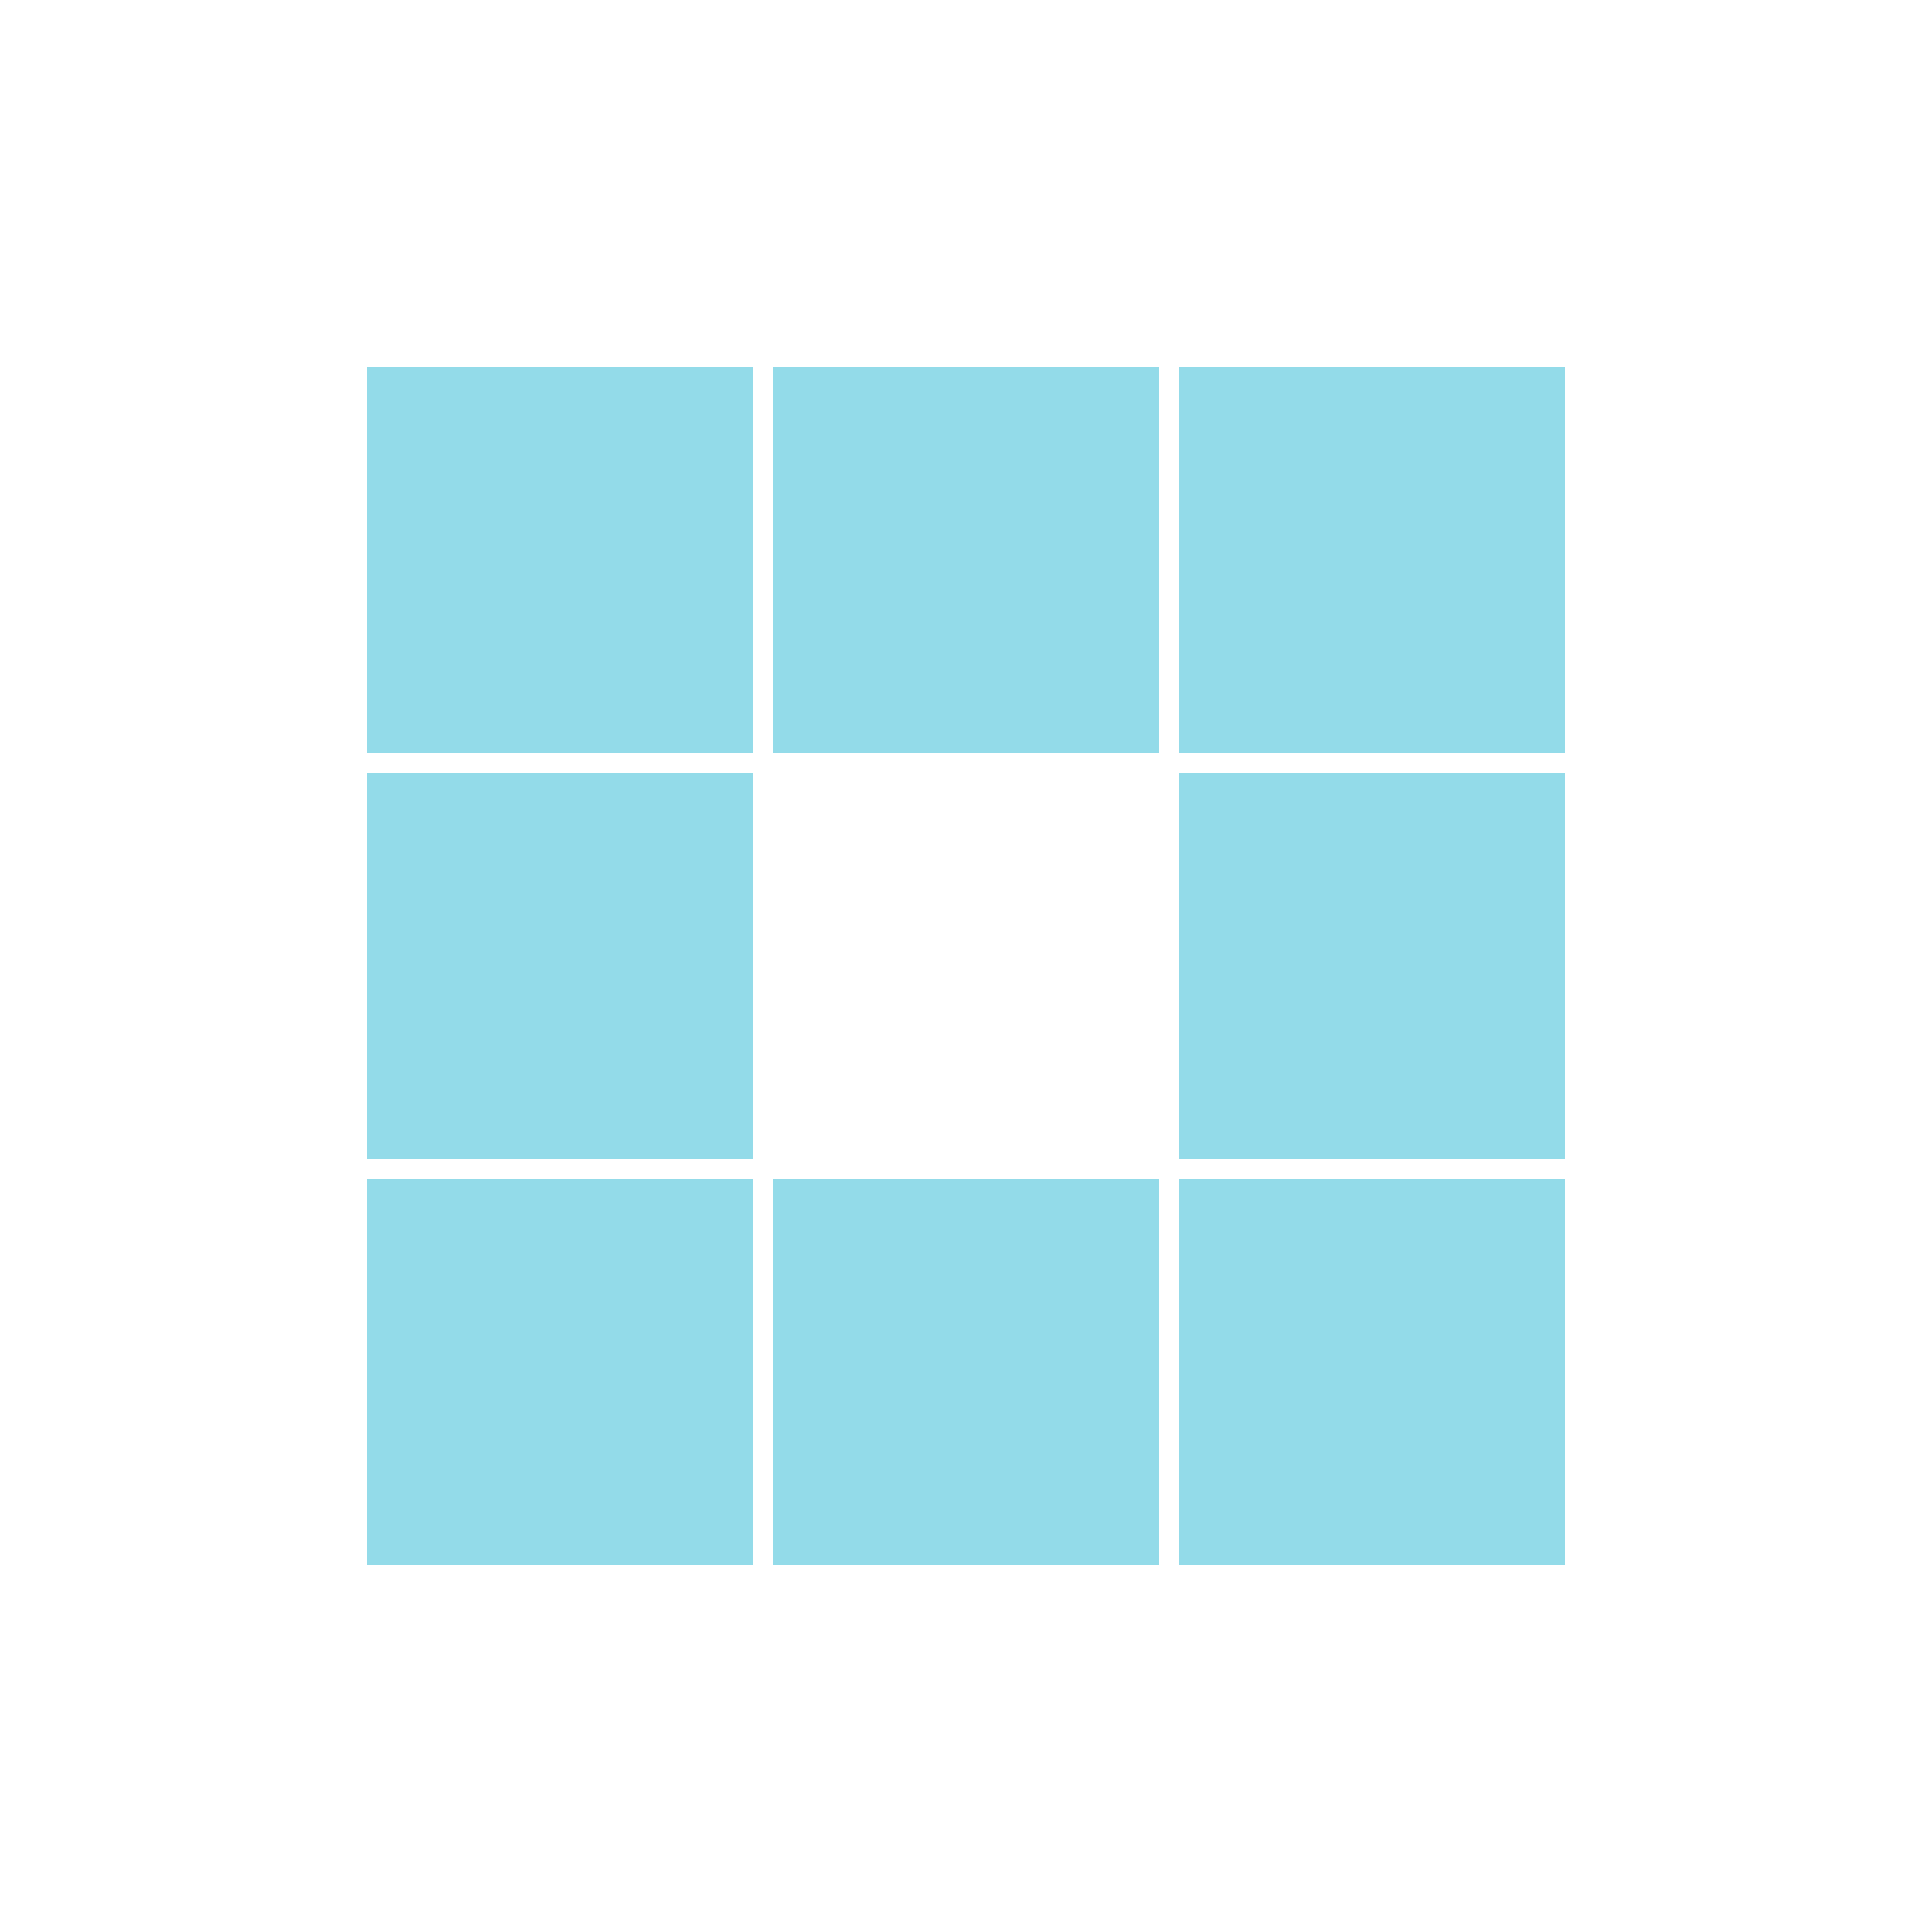
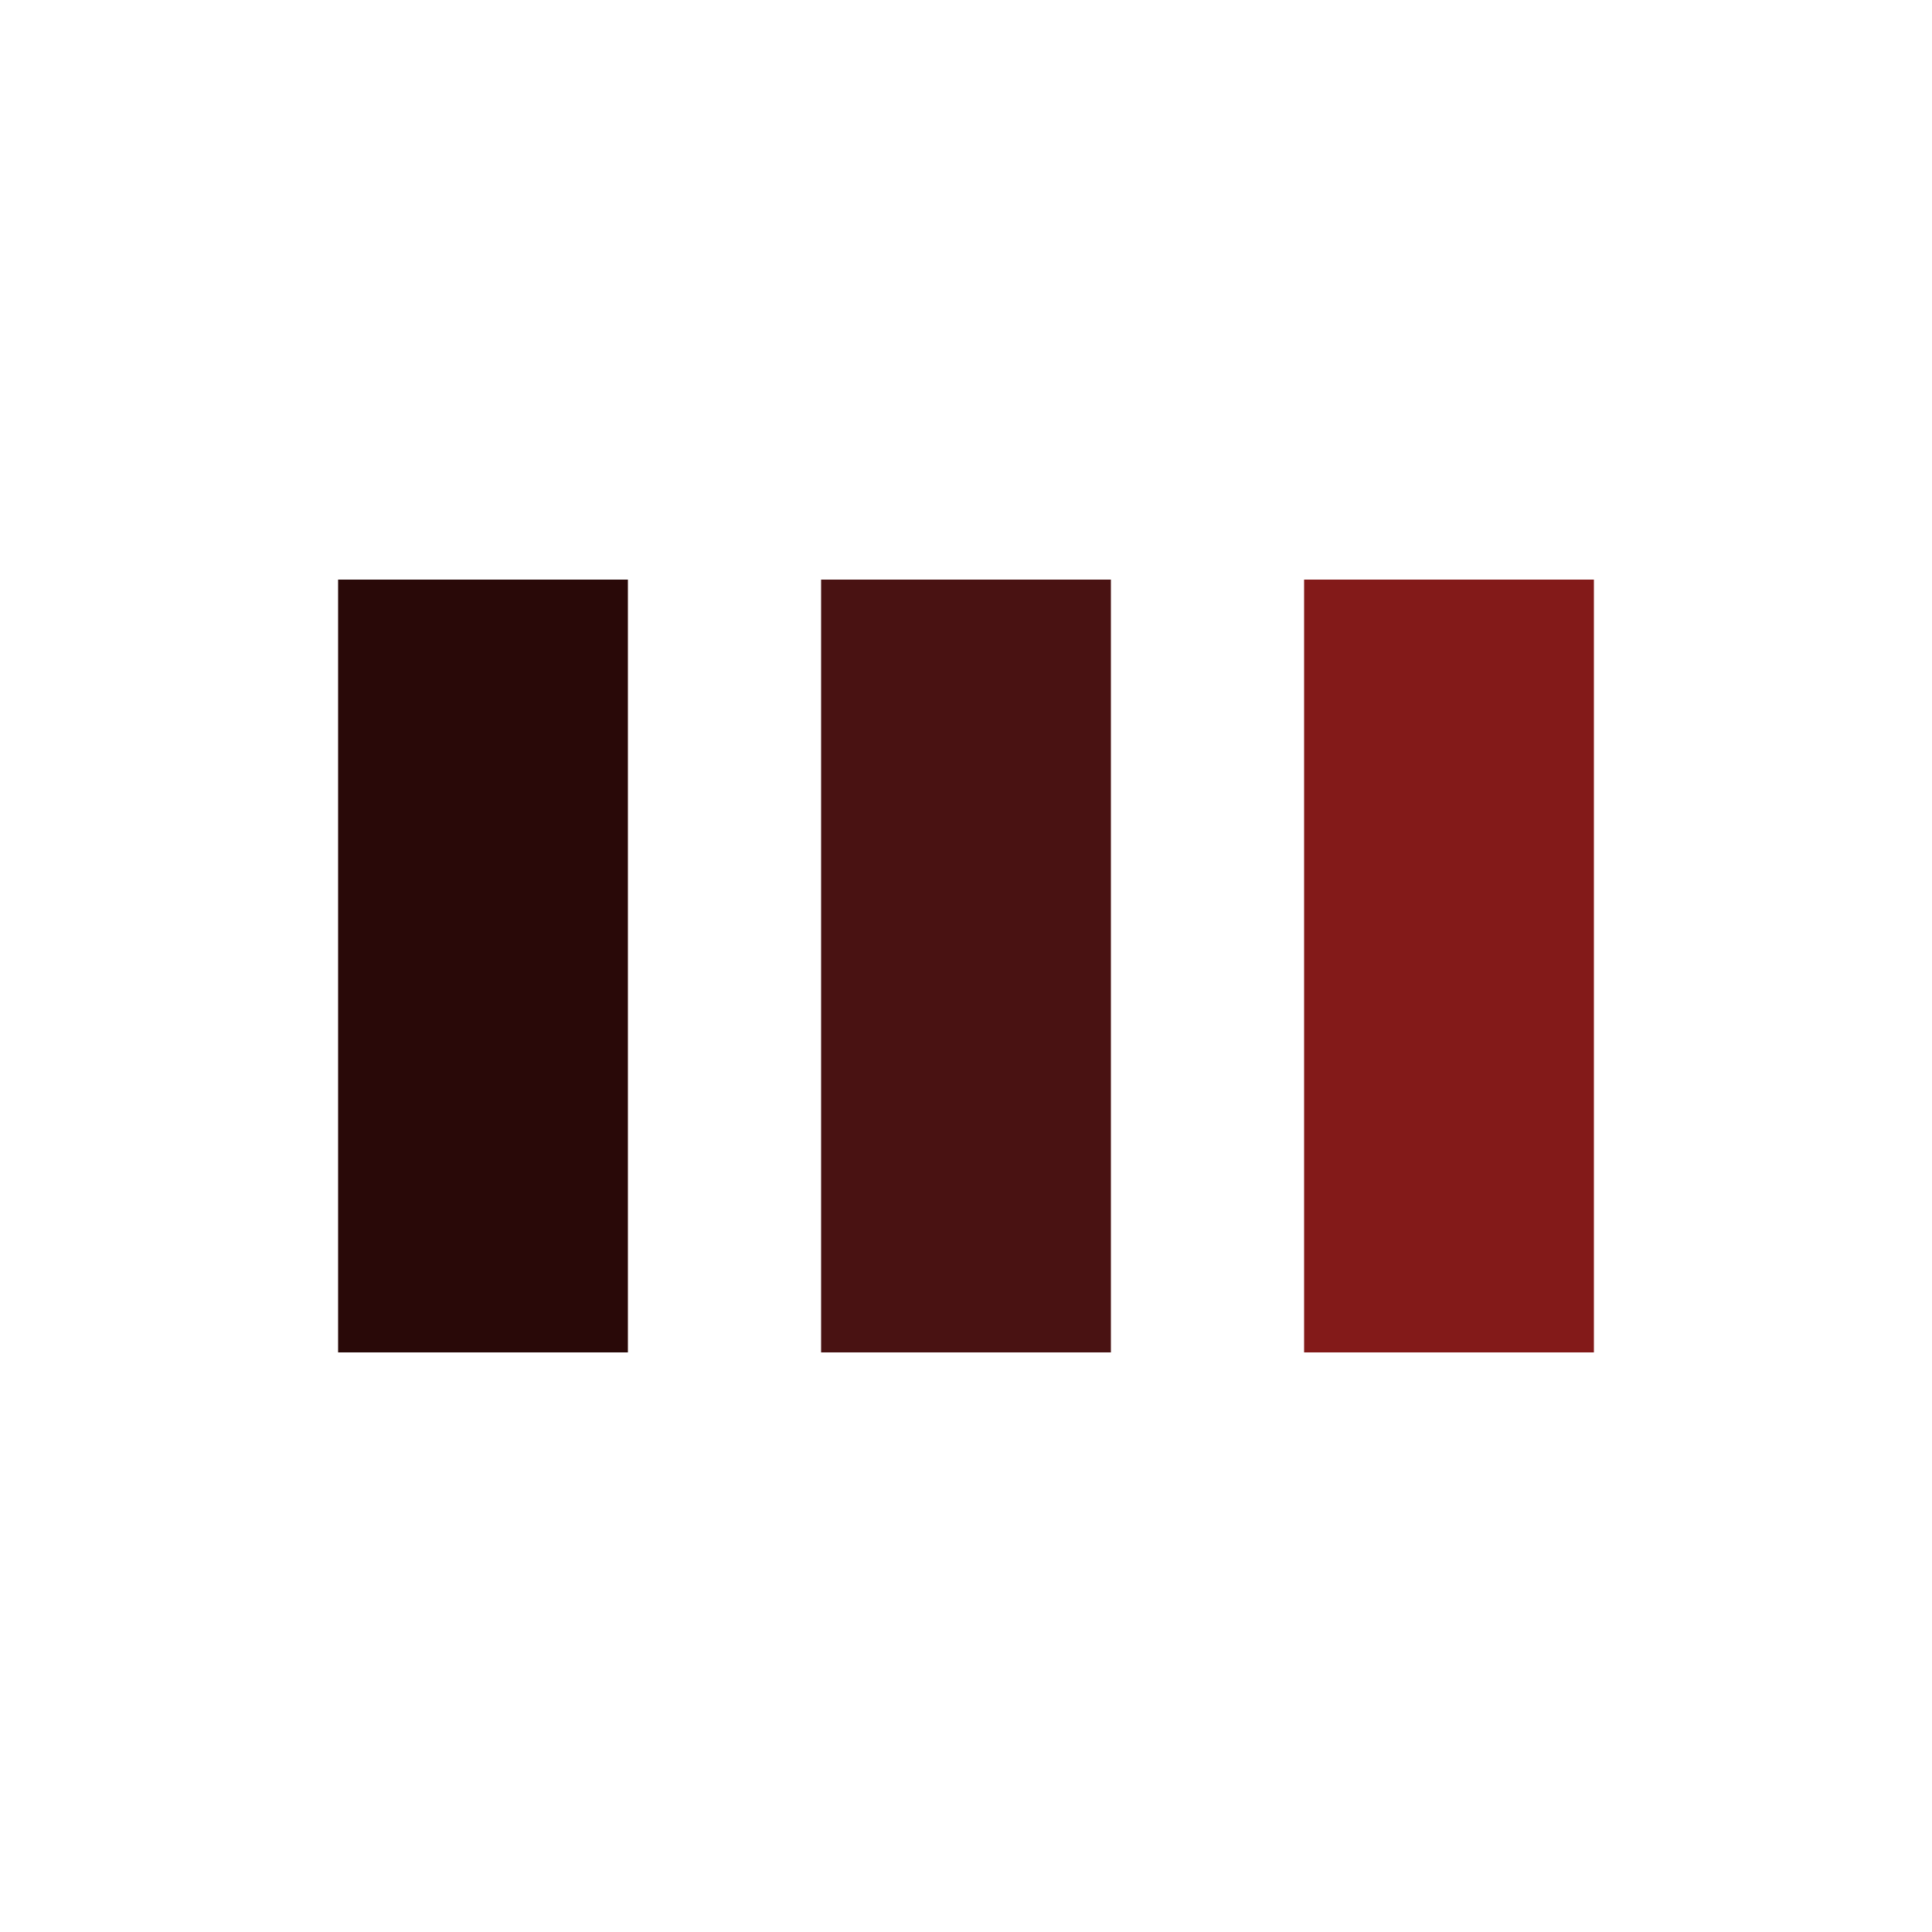
<svg xmlns="http://www.w3.org/2000/svg" style="margin: auto; background: none; display: block; shape-rendering: auto;" width="200px" height="200px" viewBox="0 0 100 100" preserveAspectRatio="xMidYMid">
-   <rect x="19" y="19" width="20" height="20" fill="#93dbe9">
-     <animate attributeName="fill" values="#689cc5;#93dbe9;#93dbe9" keyTimes="0;0.125;1" dur="1s" repeatCount="indefinite" begin="0s" calcMode="discrete" />
+   <rect x="17.5" y="30" width="15" height="40" fill="#290908">
+     <animate attributeName="y" repeatCount="indefinite" dur="1s" calcMode="spline" keyTimes="0;0.5;1" values="18;30;30" keySplines="0 0.5 0.5 1;0 0.5 0.5 1" begin="-0.2s" />
+     <animate attributeName="height" repeatCount="indefinite" dur="1s" calcMode="spline" keyTimes="0;0.5;1" values="64;40;40" keySplines="0 0.5 0.5 1;0 0.5 0.5 1" begin="-0.2s" />
  </rect>
-   <rect x="40" y="19" width="20" height="20" fill="#93dbe9">
-     <animate attributeName="fill" values="#689cc5;#93dbe9;#93dbe9" keyTimes="0;0.125;1" dur="1s" repeatCount="indefinite" begin="0.125s" calcMode="discrete" />
+   <rect x="42.5" y="30" width="15" height="40" fill="#491212">
+     <animate attributeName="y" repeatCount="indefinite" dur="1s" calcMode="spline" keyTimes="0;0.5;1" values="21;30;30" keySplines="0 0.5 0.5 1;0 0.5 0.5 1" begin="-0.1s" />
+     <animate attributeName="height" repeatCount="indefinite" dur="1s" calcMode="spline" keyTimes="0;0.5;1" values="58;40;40" keySplines="0 0.5 0.5 1;0 0.5 0.5 1" begin="-0.1s" />
  </rect>
-   <rect x="61" y="19" width="20" height="20" fill="#93dbe9">
-     <animate attributeName="fill" values="#689cc5;#93dbe9;#93dbe9" keyTimes="0;0.125;1" dur="1s" repeatCount="indefinite" begin="0.25s" calcMode="discrete" />
-   </rect>
-   <rect x="19" y="40" width="20" height="20" fill="#93dbe9">
-     <animate attributeName="fill" values="#689cc5;#93dbe9;#93dbe9" keyTimes="0;0.125;1" dur="1s" repeatCount="indefinite" begin="0.875s" calcMode="discrete" />
-   </rect>
-   <rect x="61" y="40" width="20" height="20" fill="#93dbe9">
-     <animate attributeName="fill" values="#689cc5;#93dbe9;#93dbe9" keyTimes="0;0.125;1" dur="1s" repeatCount="indefinite" begin="0.375s" calcMode="discrete" />
-   </rect>
-   <rect x="19" y="61" width="20" height="20" fill="#93dbe9">
-     <animate attributeName="fill" values="#689cc5;#93dbe9;#93dbe9" keyTimes="0;0.125;1" dur="1s" repeatCount="indefinite" begin="0.75s" calcMode="discrete" />
-   </rect>
-   <rect x="40" y="61" width="20" height="20" fill="#93dbe9">
-     <animate attributeName="fill" values="#689cc5;#93dbe9;#93dbe9" keyTimes="0;0.125;1" dur="1s" repeatCount="indefinite" begin="0.625s" calcMode="discrete" />
-   </rect>
-   <rect x="61" y="61" width="20" height="20" fill="#93dbe9">
-     <animate attributeName="fill" values="#689cc5;#93dbe9;#93dbe9" keyTimes="0;0.125;1" dur="1s" repeatCount="indefinite" begin="0.5s" calcMode="discrete" />
+   <rect x="67.5" y="30" width="15" height="40" fill="#831a19">
+     <animate attributeName="y" repeatCount="indefinite" dur="1s" calcMode="spline" keyTimes="0;0.5;1" values="21;30;30" keySplines="0 0.5 0.5 1;0 0.5 0.5 1" />
+     <animate attributeName="height" repeatCount="indefinite" dur="1s" calcMode="spline" keyTimes="0;0.5;1" values="58;40;40" keySplines="0 0.5 0.5 1;0 0.5 0.5 1" />
  </rect>
</svg>
